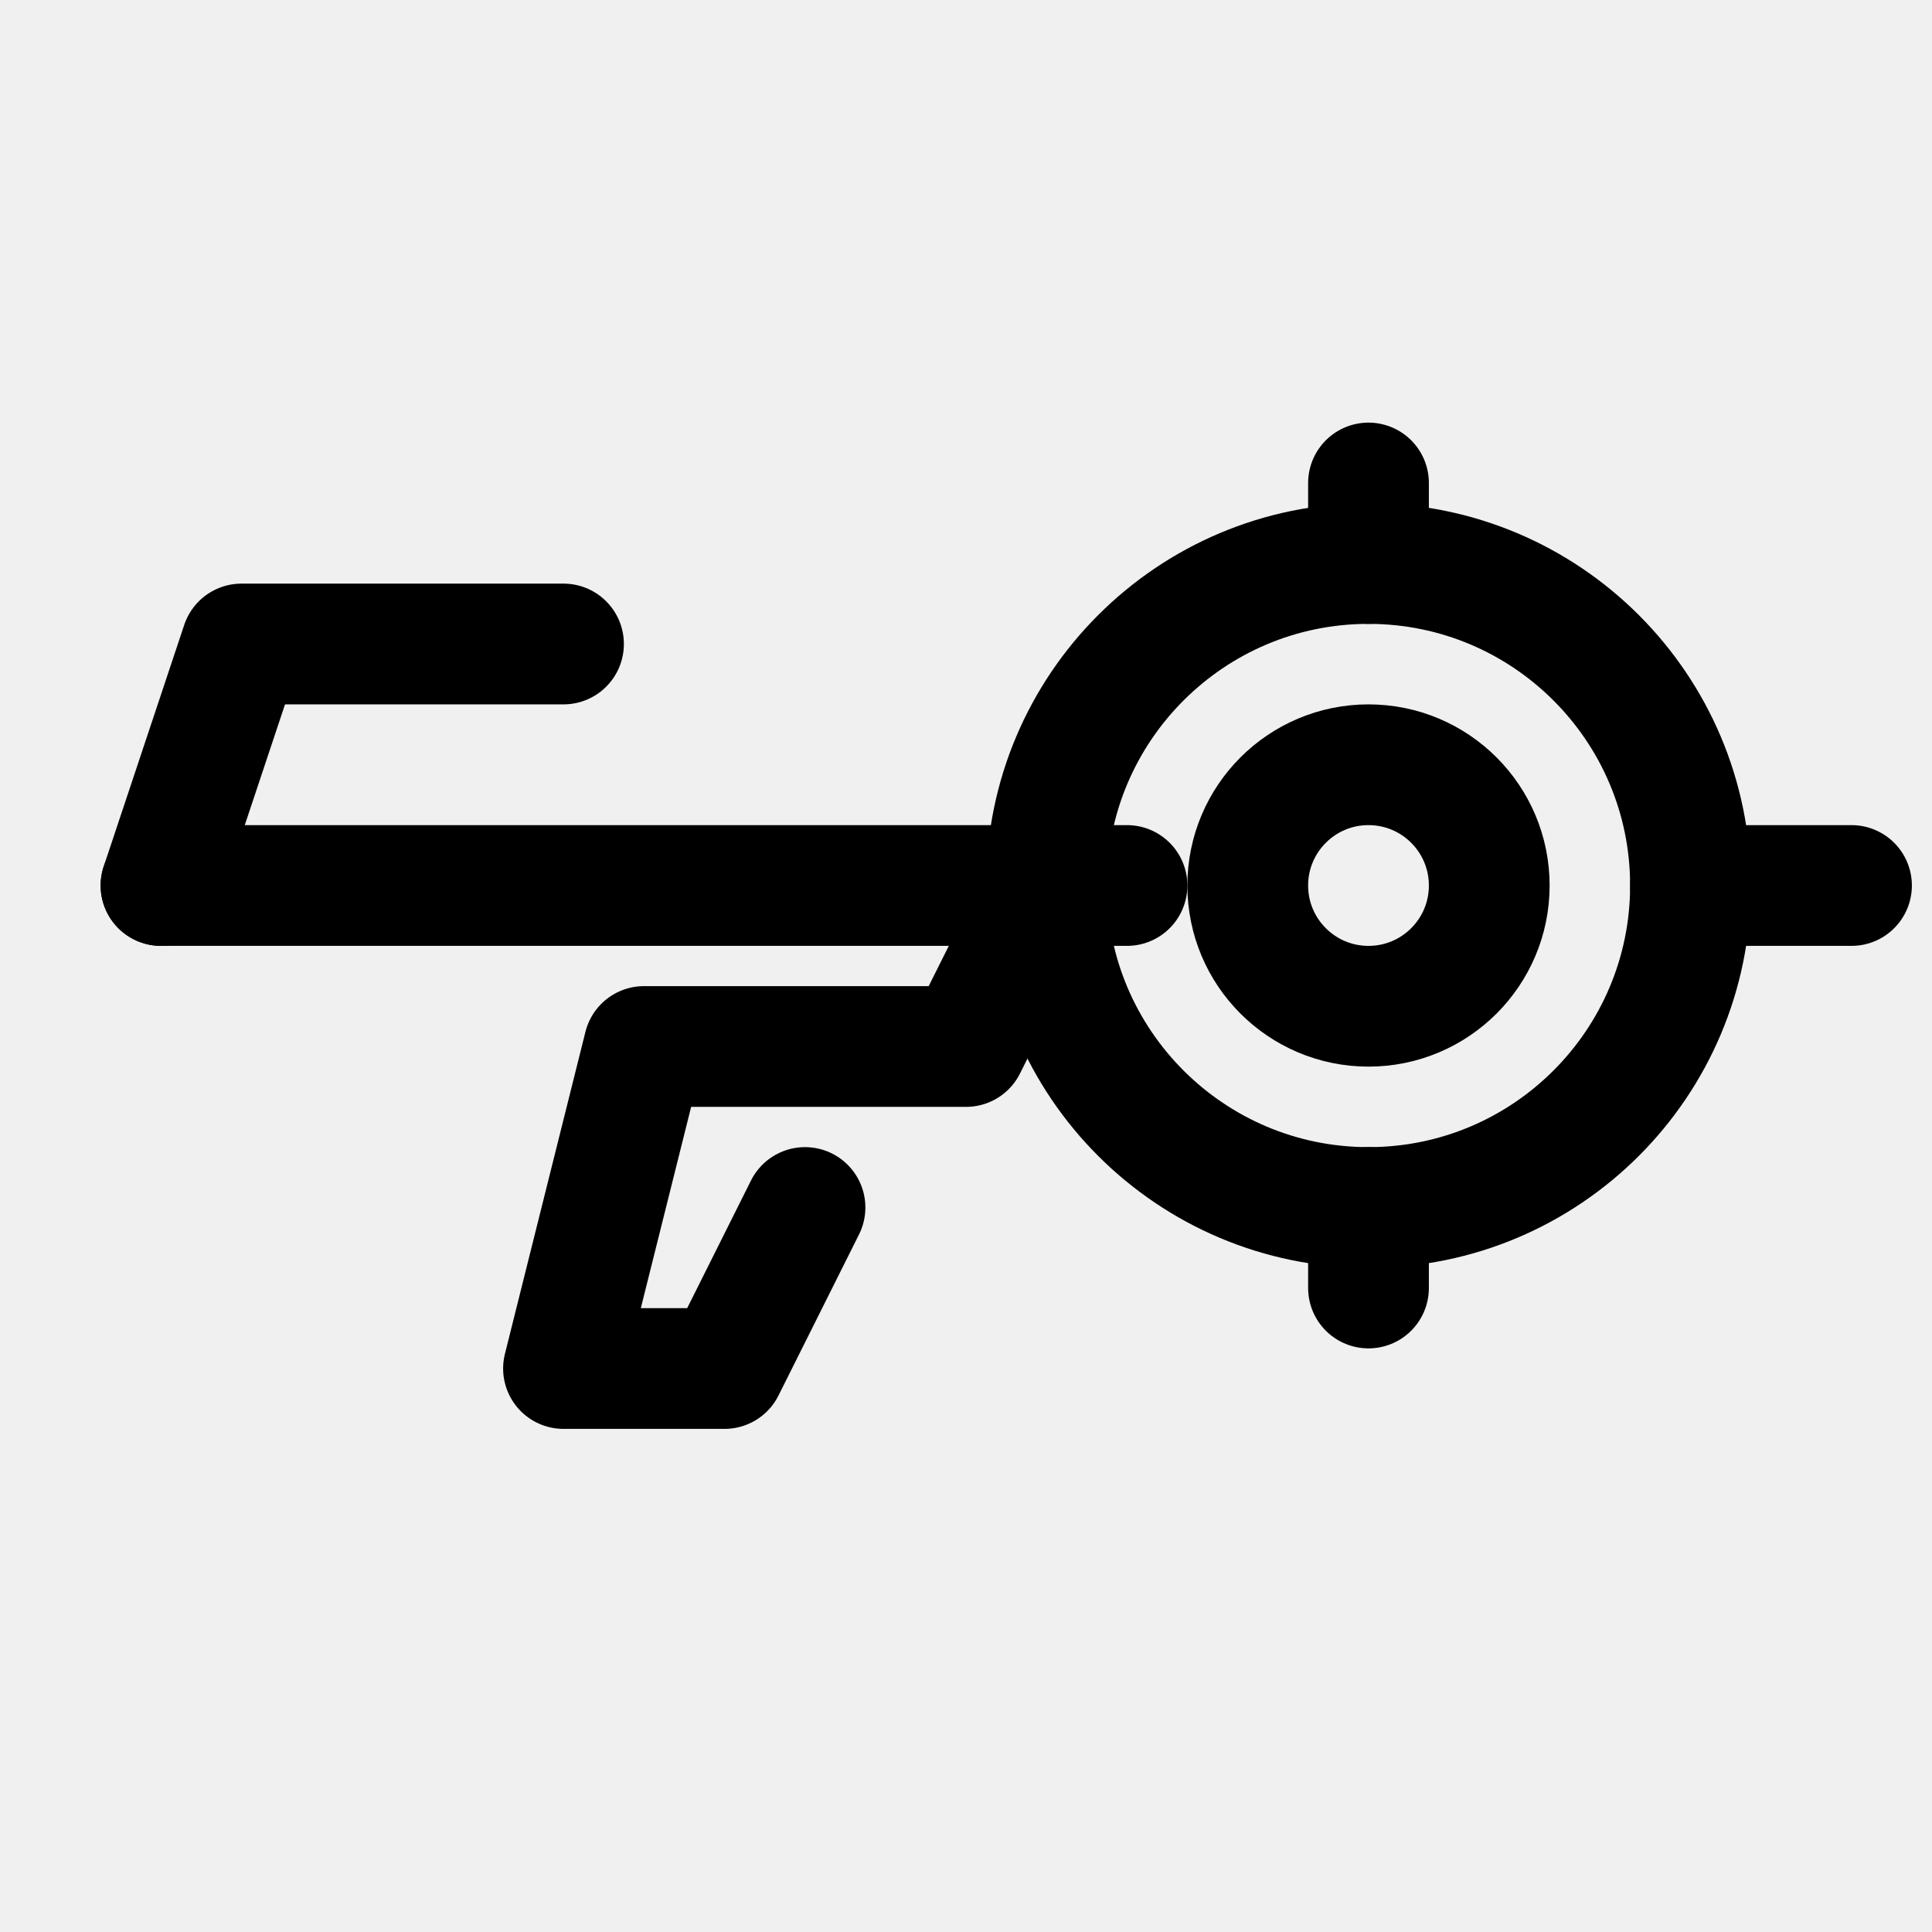
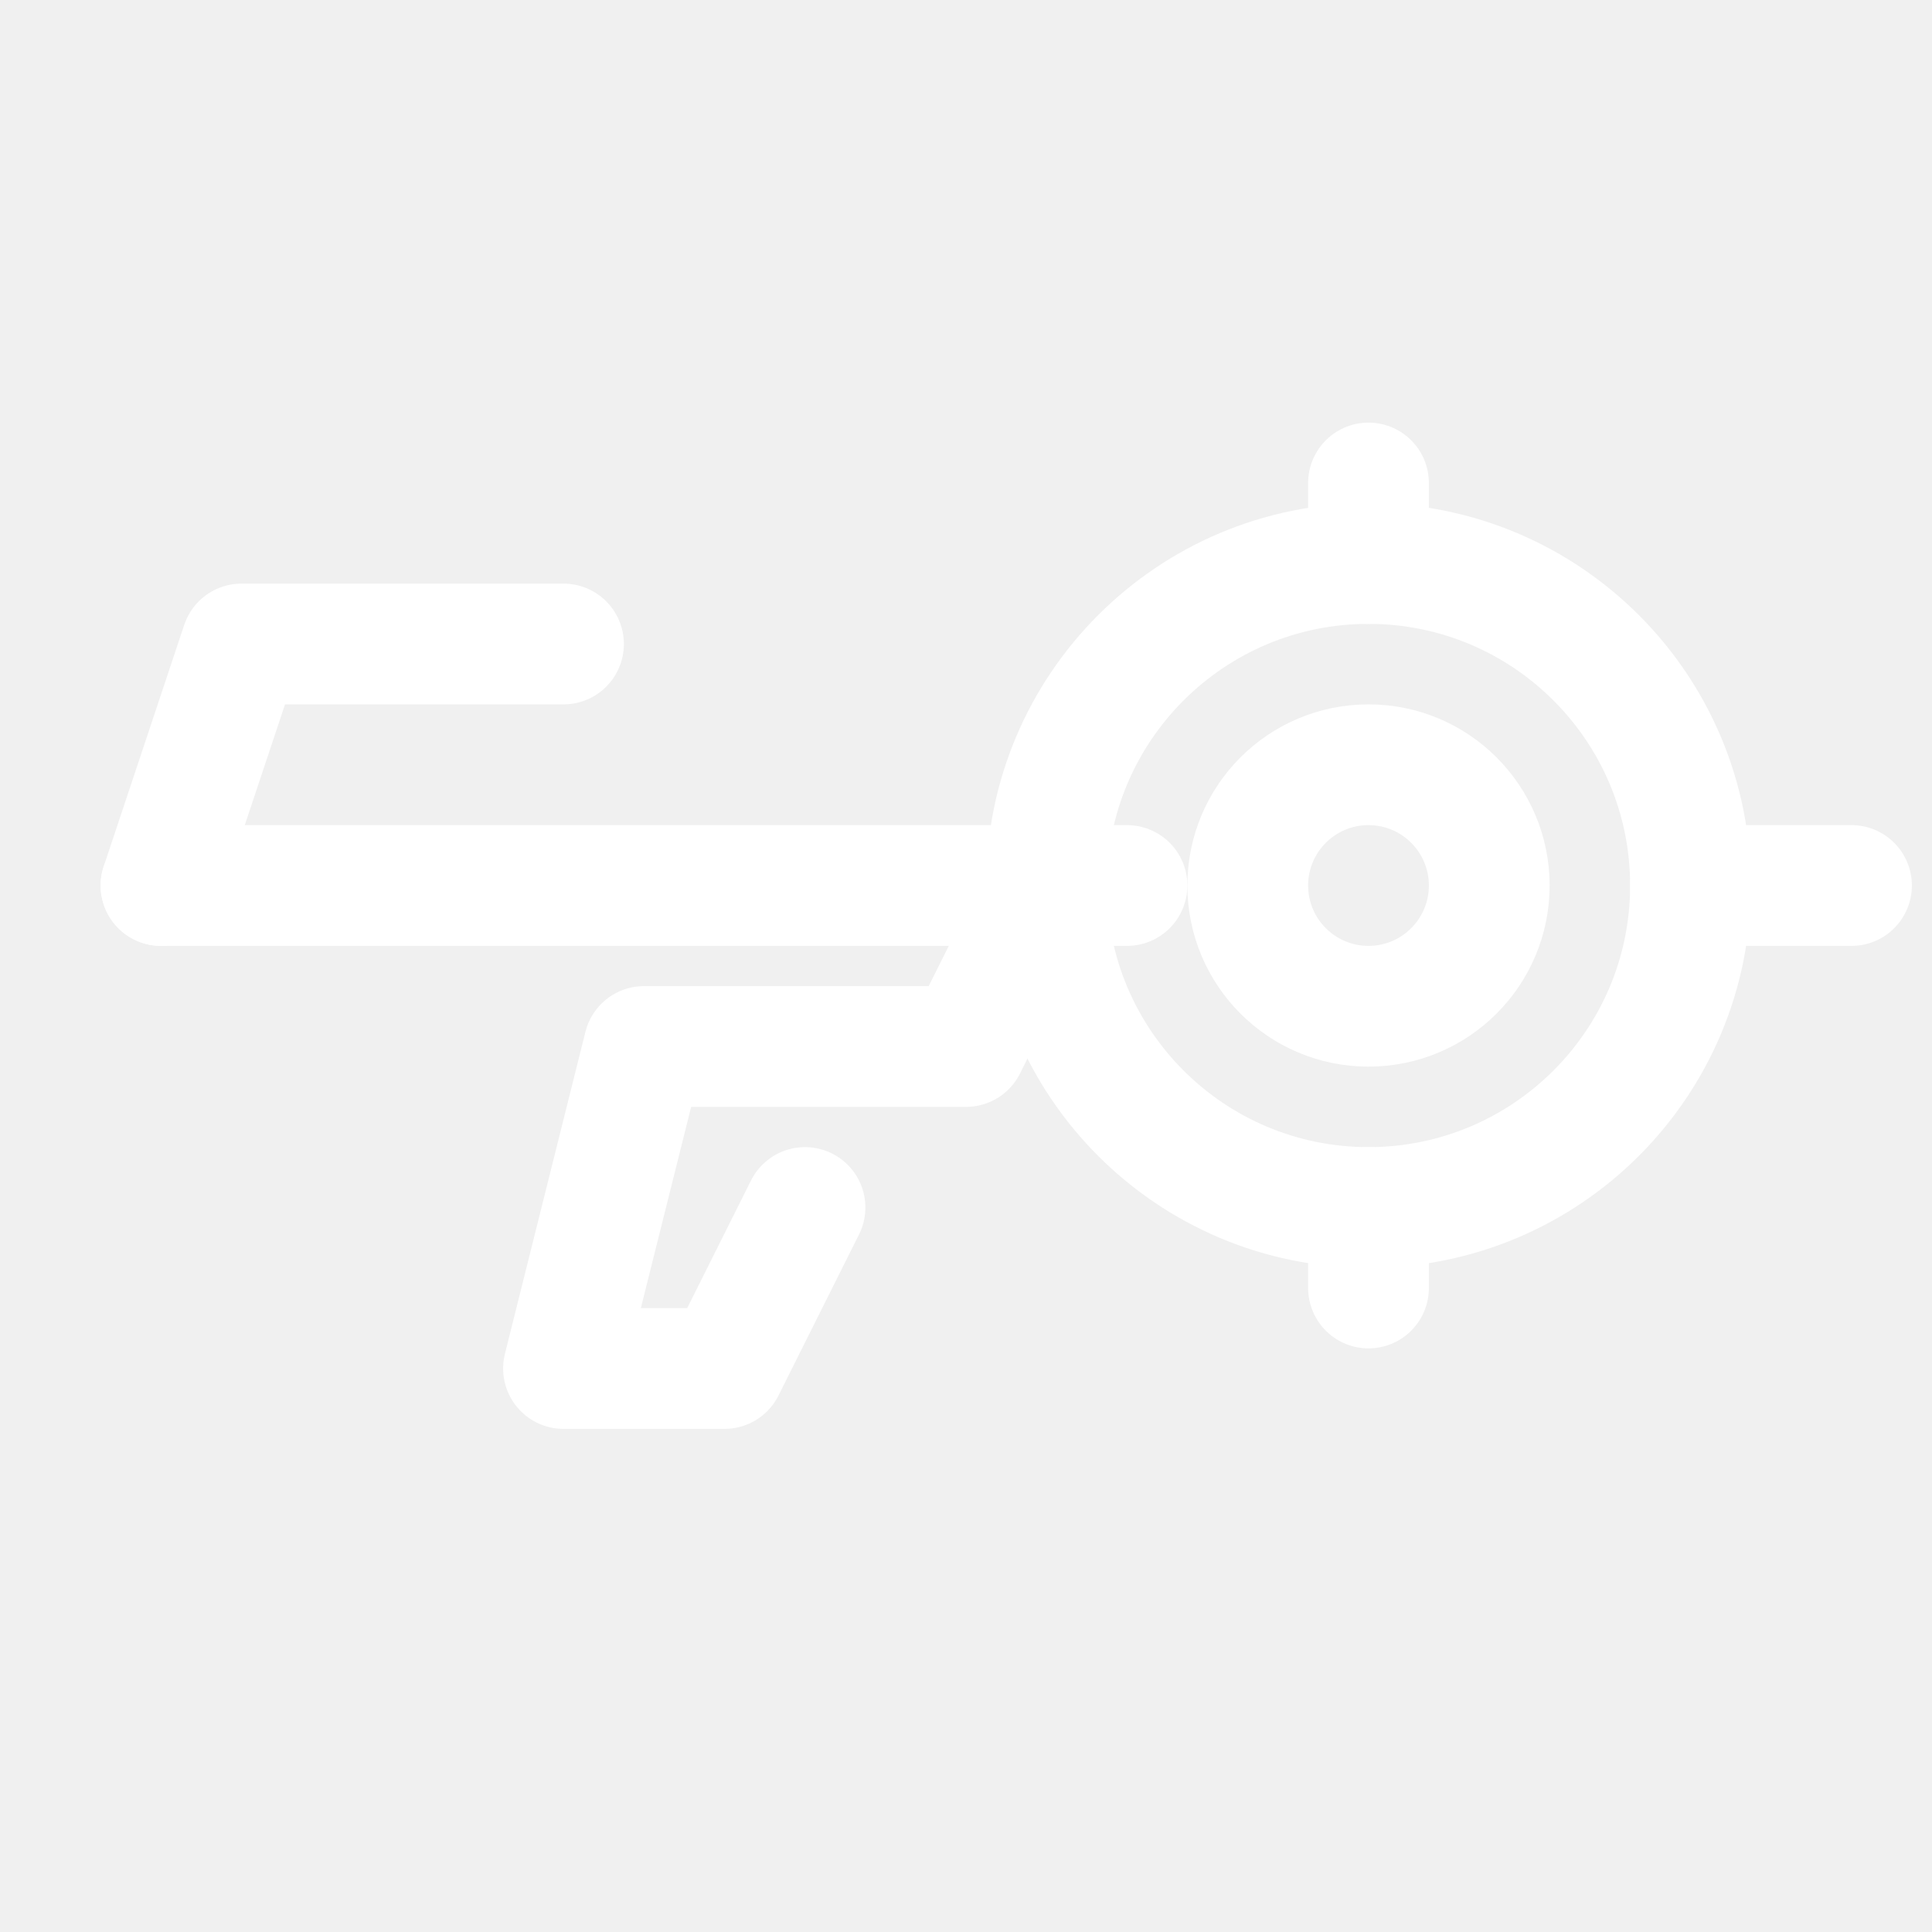
- <svg xmlns="http://www.w3.org/2000/svg" viewBox="0 0 24 24" fill="none" stroke="currentColor" stroke-width="1.5" stroke-linecap="round" stroke-linejoin="round">
+ <svg xmlns="http://www.w3.org/2000/svg" viewBox="0 0 24 24" fill="none" stroke="white" stroke-width="1.5" stroke-linecap="round" stroke-linejoin="round">
  <path d="M2 11h12" />
  <circle cx="17" cy="11" r="4" />
  <circle cx="17" cy="11" r="1.5" />
  <path d="M13 11l-1 2h-4l-1 4h2l1-2" />
  <path d="M2 11l1-3h4" />
  <path d="M21 11h2" />
  <path d="M17 7v-1" />
  <path d="M17 15v1" />
</svg>
